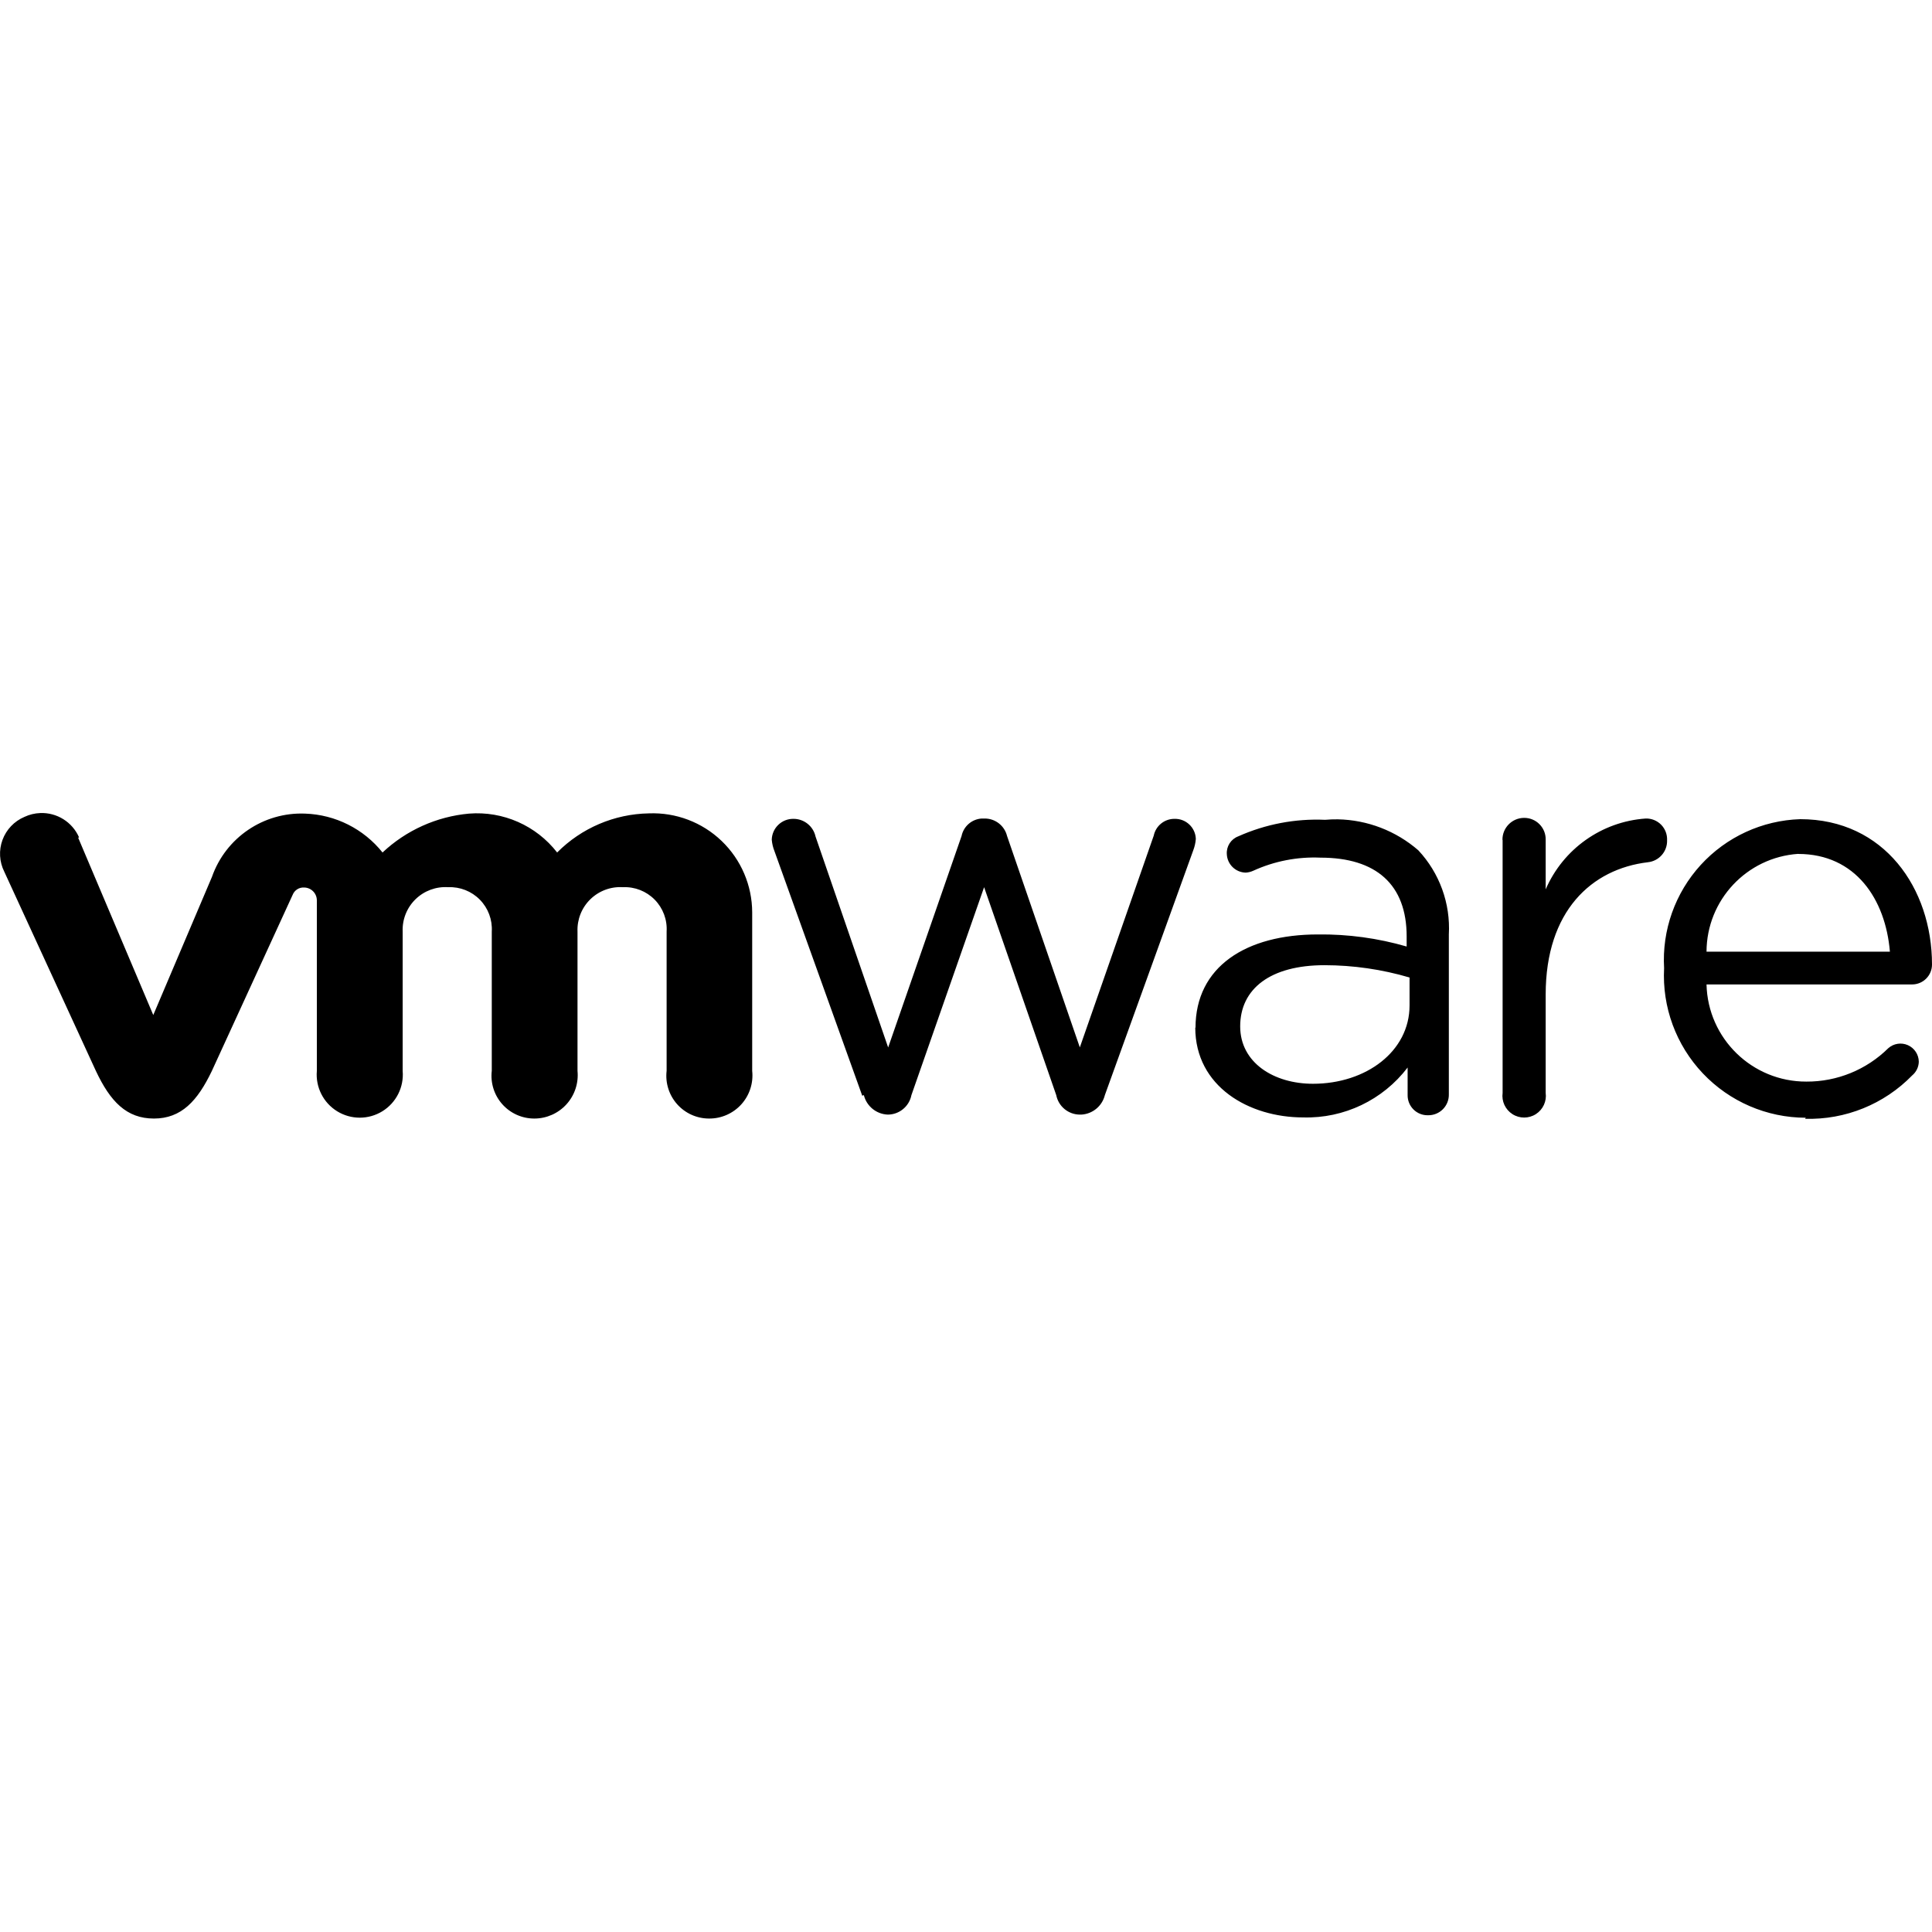
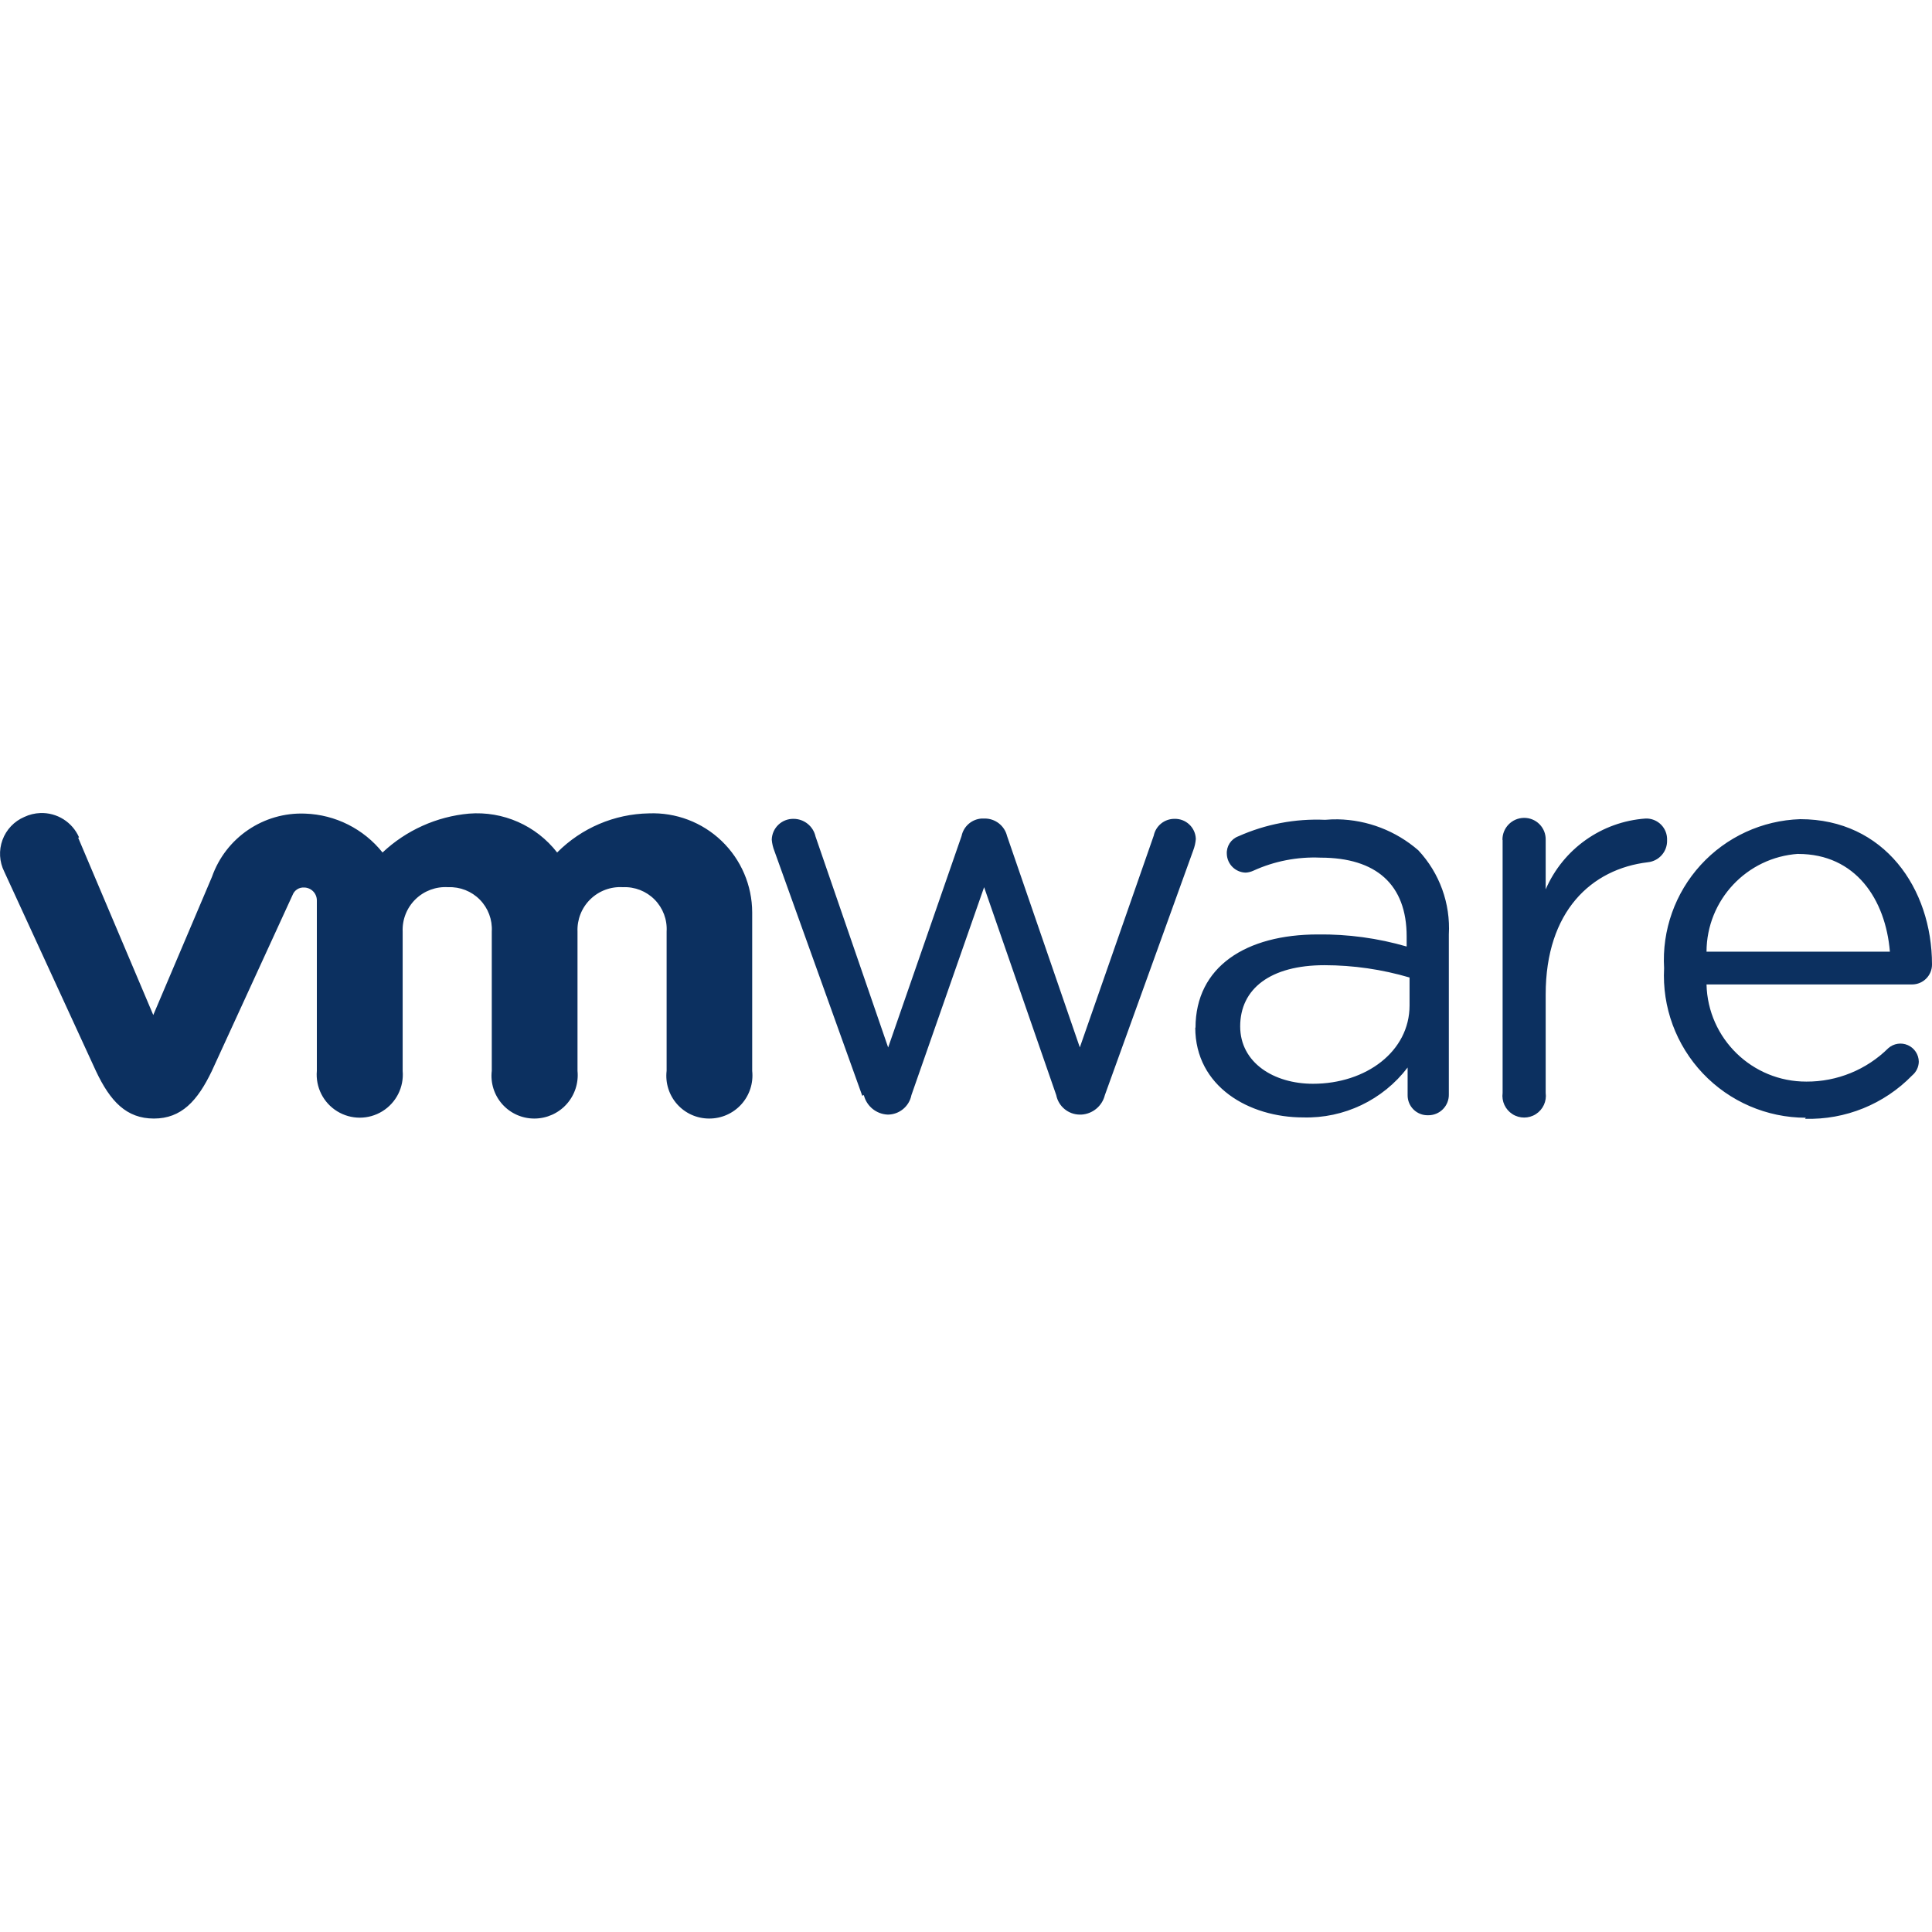
- <svg xmlns="http://www.w3.org/2000/svg" role="img" viewBox="0 0 24 24">
+ <svg xmlns="http://www.w3.org/2000/svg" fill="#0C3060" role="img" viewBox="0 0 24 24">
  <path d="M.5 10.1a.505.505 0 00-.197.048.497.497 0 00-.25.68l1.138 2.475c.179.38.38.592.721.592.342 0 .542-.22.72-.592l1.003-2.186a.144.144 0 01.144-.092.16.16 0 01.157.16v2.118a.535.535 0 101.066 0v-1.73a.531.531 0 01.566-.552.52.52 0 01.541.551v1.73a.531.531 0 00.53.593.539.539 0 00.535-.592v-1.73a.531.531 0 01.564-.552.52.52 0 01.543.551v1.73a.531.531 0 00.528.593.535.535 0 00.535-.592v-1.969a1.234 1.234 0 00-1.283-1.23 1.647 1.647 0 00-1.14.486 1.26 1.26 0 00-1.095-.483 1.807 1.807 0 00-1.074.483 1.287 1.287 0 00-.961-.483 1.177 1.177 0 00-1.158.786l-.729 1.716-.933-2.203.011-.004A.505.505 0 00.5 10.1zm18.43.06a.27.27 0 00-.266.274h.002v3.142a.27.27 0 10.535 0v-1.222c0-1.037.571-1.56 1.27-1.643a.266.266 0 00.238-.274.258.258 0 00-.266-.269 1.465 1.465 0 00-1.242.88v-.614a.266.266 0 00-.271-.274zm-6.735.008a.273.273 0 00-.25.217l-.912 2.627-.902-2.62a.28.28 0 00-.274-.22.266.266 0 00-.27.258.493.493 0 00.034.144l1.09 3.037.02-.007a.319.319 0 00.298.242.3.3 0 00.293-.242l.903-2.583.896 2.583a.3.3 0 00.293.242h.018a.319.319 0 00.293-.242l1.097-3.038a.512.512 0 00.033-.144.258.258 0 00-.265-.25.262.262 0 00-.258.209l-.918 2.63-.904-2.626a.285.285 0 00-.278-.217h-.025a.273.273 0 00-.012 0zm10.168.008a1.75 1.75 0 00-1.691 1.851 1.765 1.765 0 001.76 1.858l-.008.013a1.784 1.784 0 001.33-.539.228.228 0 00.082-.17.228.228 0 00-.379-.168 1.435 1.435 0 01-1.018.415 1.237 1.237 0 01-1.24-1.207h2.555a.247.247 0 00.246-.247c0-.945-.593-1.806-1.637-1.806zm-5.744.002a1.571 1.571 0 00-.158.006 2.384 2.384 0 00-1.078.205.22.22 0 00-.143.222.24.24 0 00.235.229.266.266 0 00.095-.024 1.822 1.822 0 01.834-.162c.691 0 1.07.334 1.07.979v.125a3.796 3.796 0 00-1.103-.15c-.892 0-1.52.4-1.52 1.16l-.003-.004c0 .736.671 1.117 1.34 1.117a1.575 1.575 0 001.298-.62v.343a.247.247 0 00.254.25.254.254 0 00.258-.262v-1.983a1.416 1.416 0 00-.379-1.046 1.571 1.571 0 00-1-.385zm5.719.43c.714 0 1.085.565 1.139 1.214h-2.278a1.222 1.222 0 011.139-1.215zm-5.885 1.382a3.75 3.75 0 011.057.153V12.49c0 .57-.539.973-1.2.973-.485 0-.904-.261-.904-.713 0-.467.375-.76 1.047-.76Z" />
</svg>
